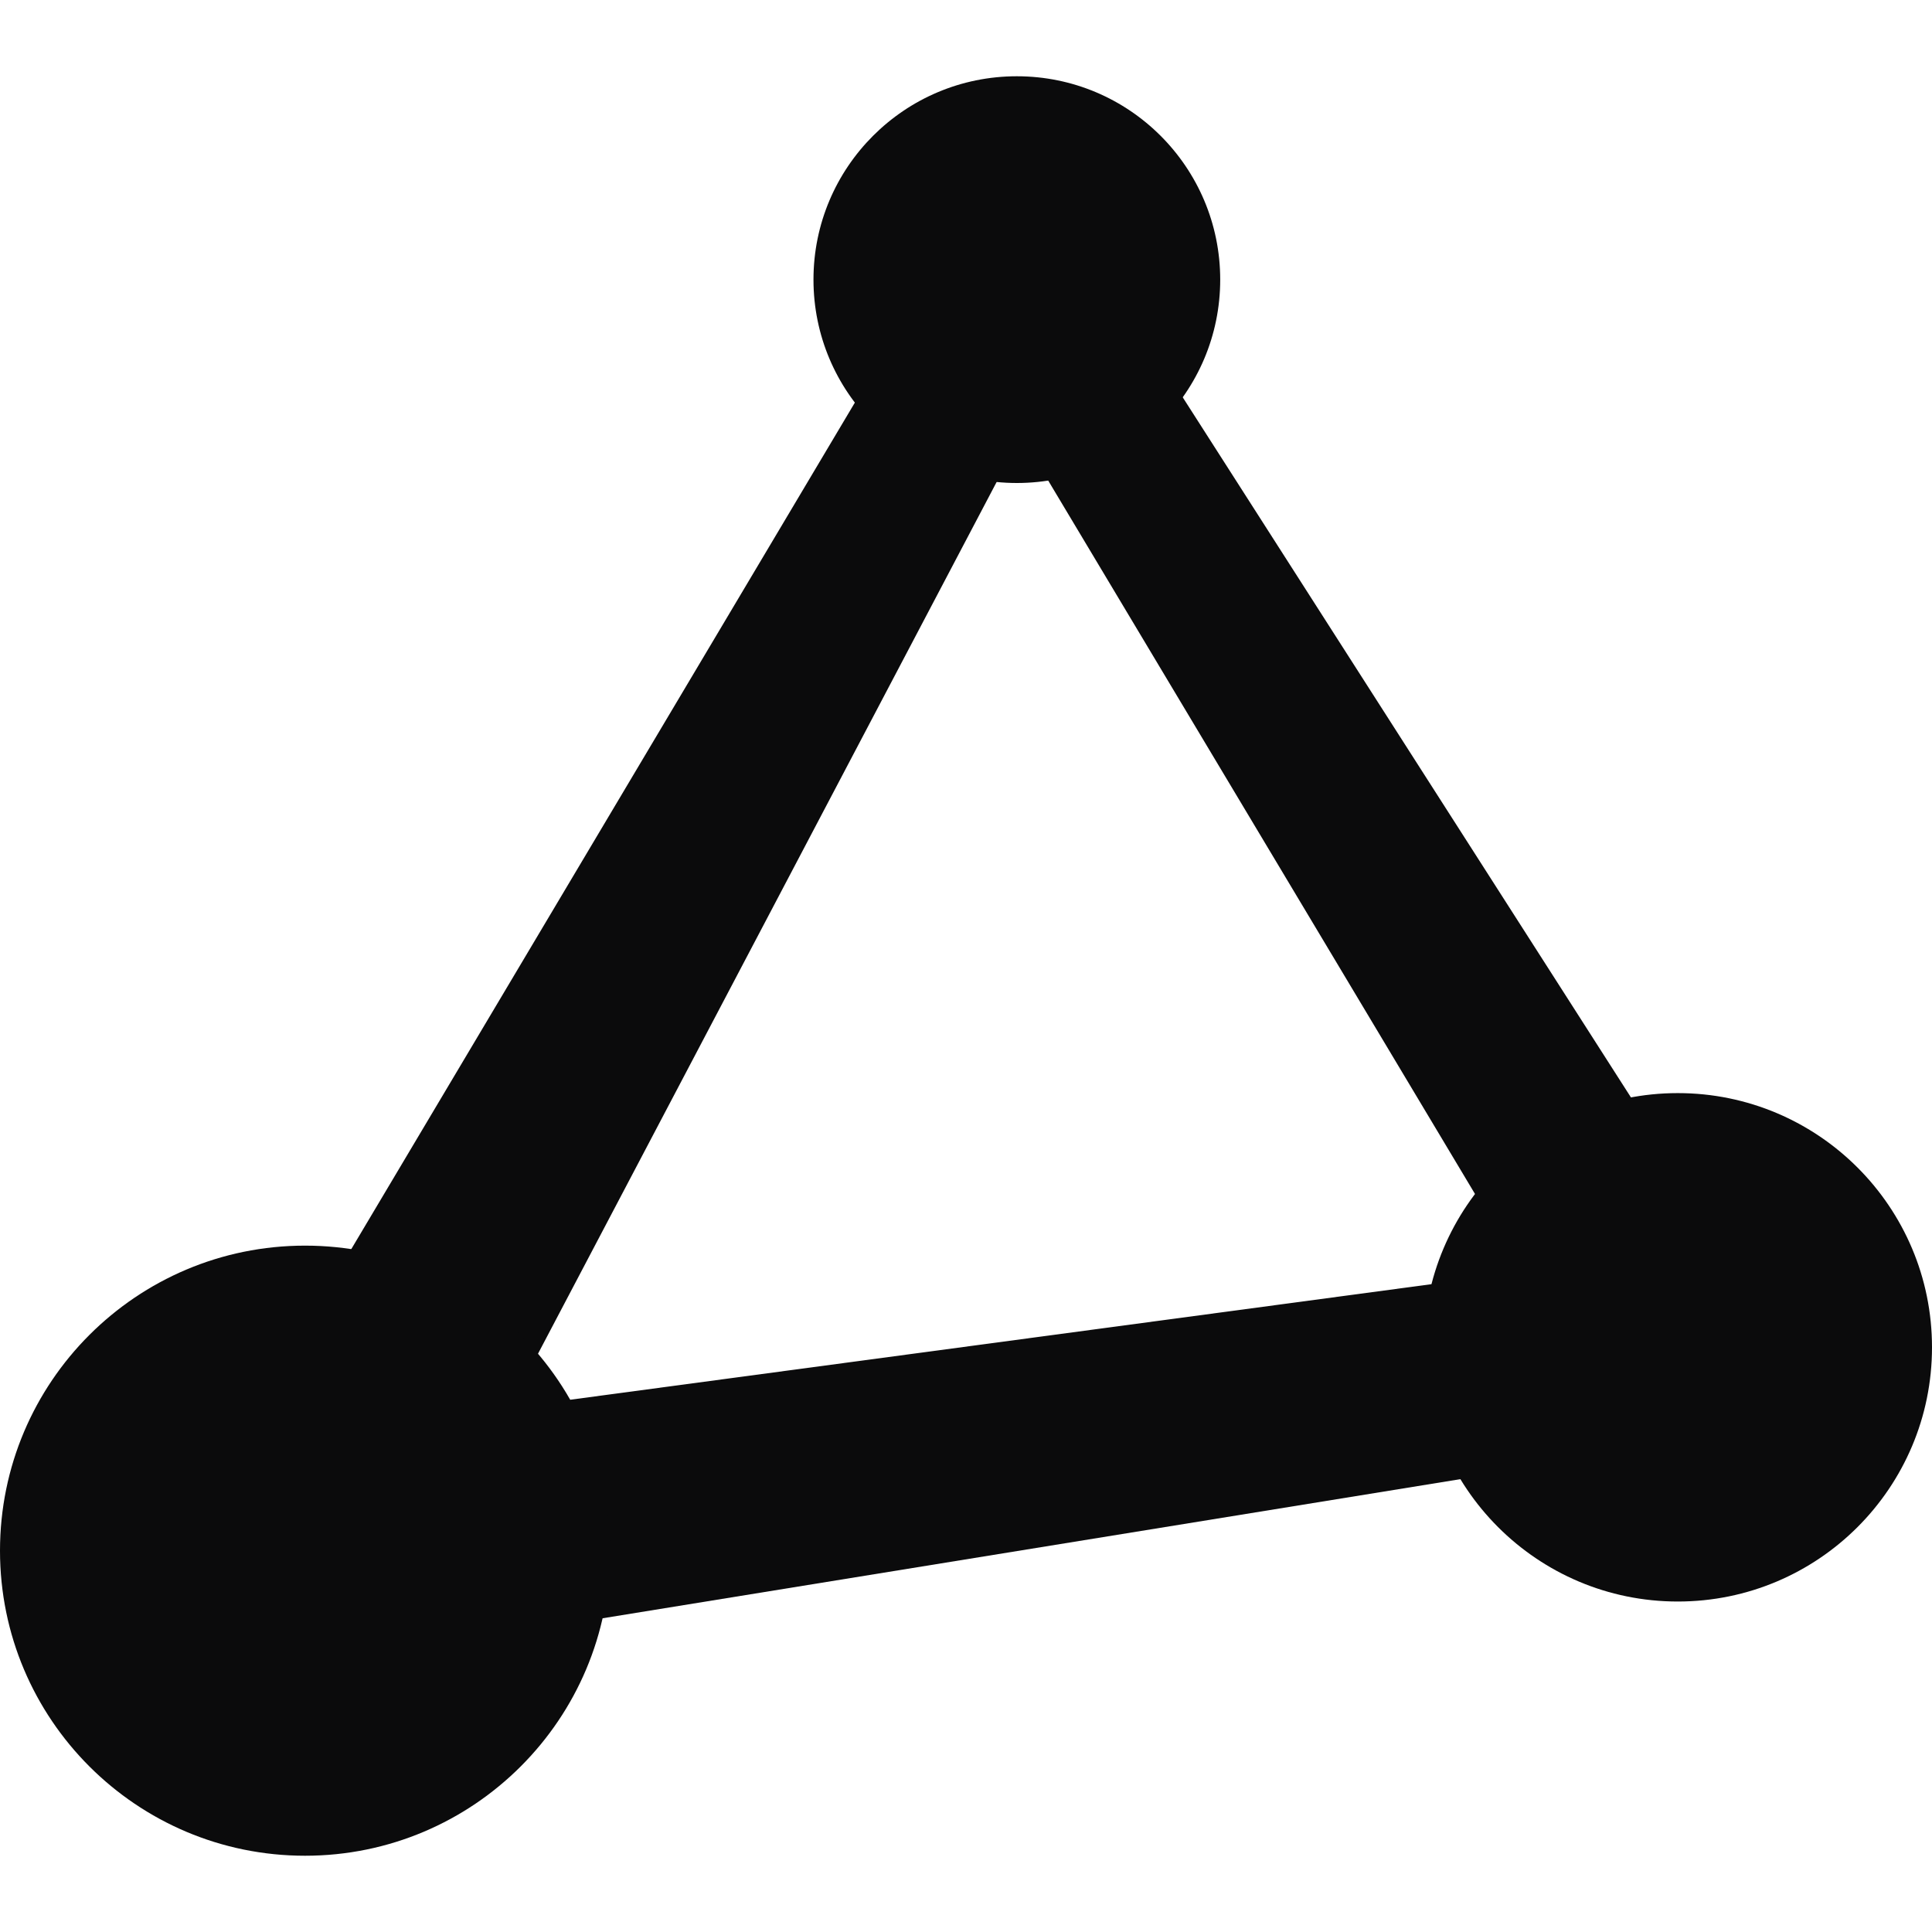
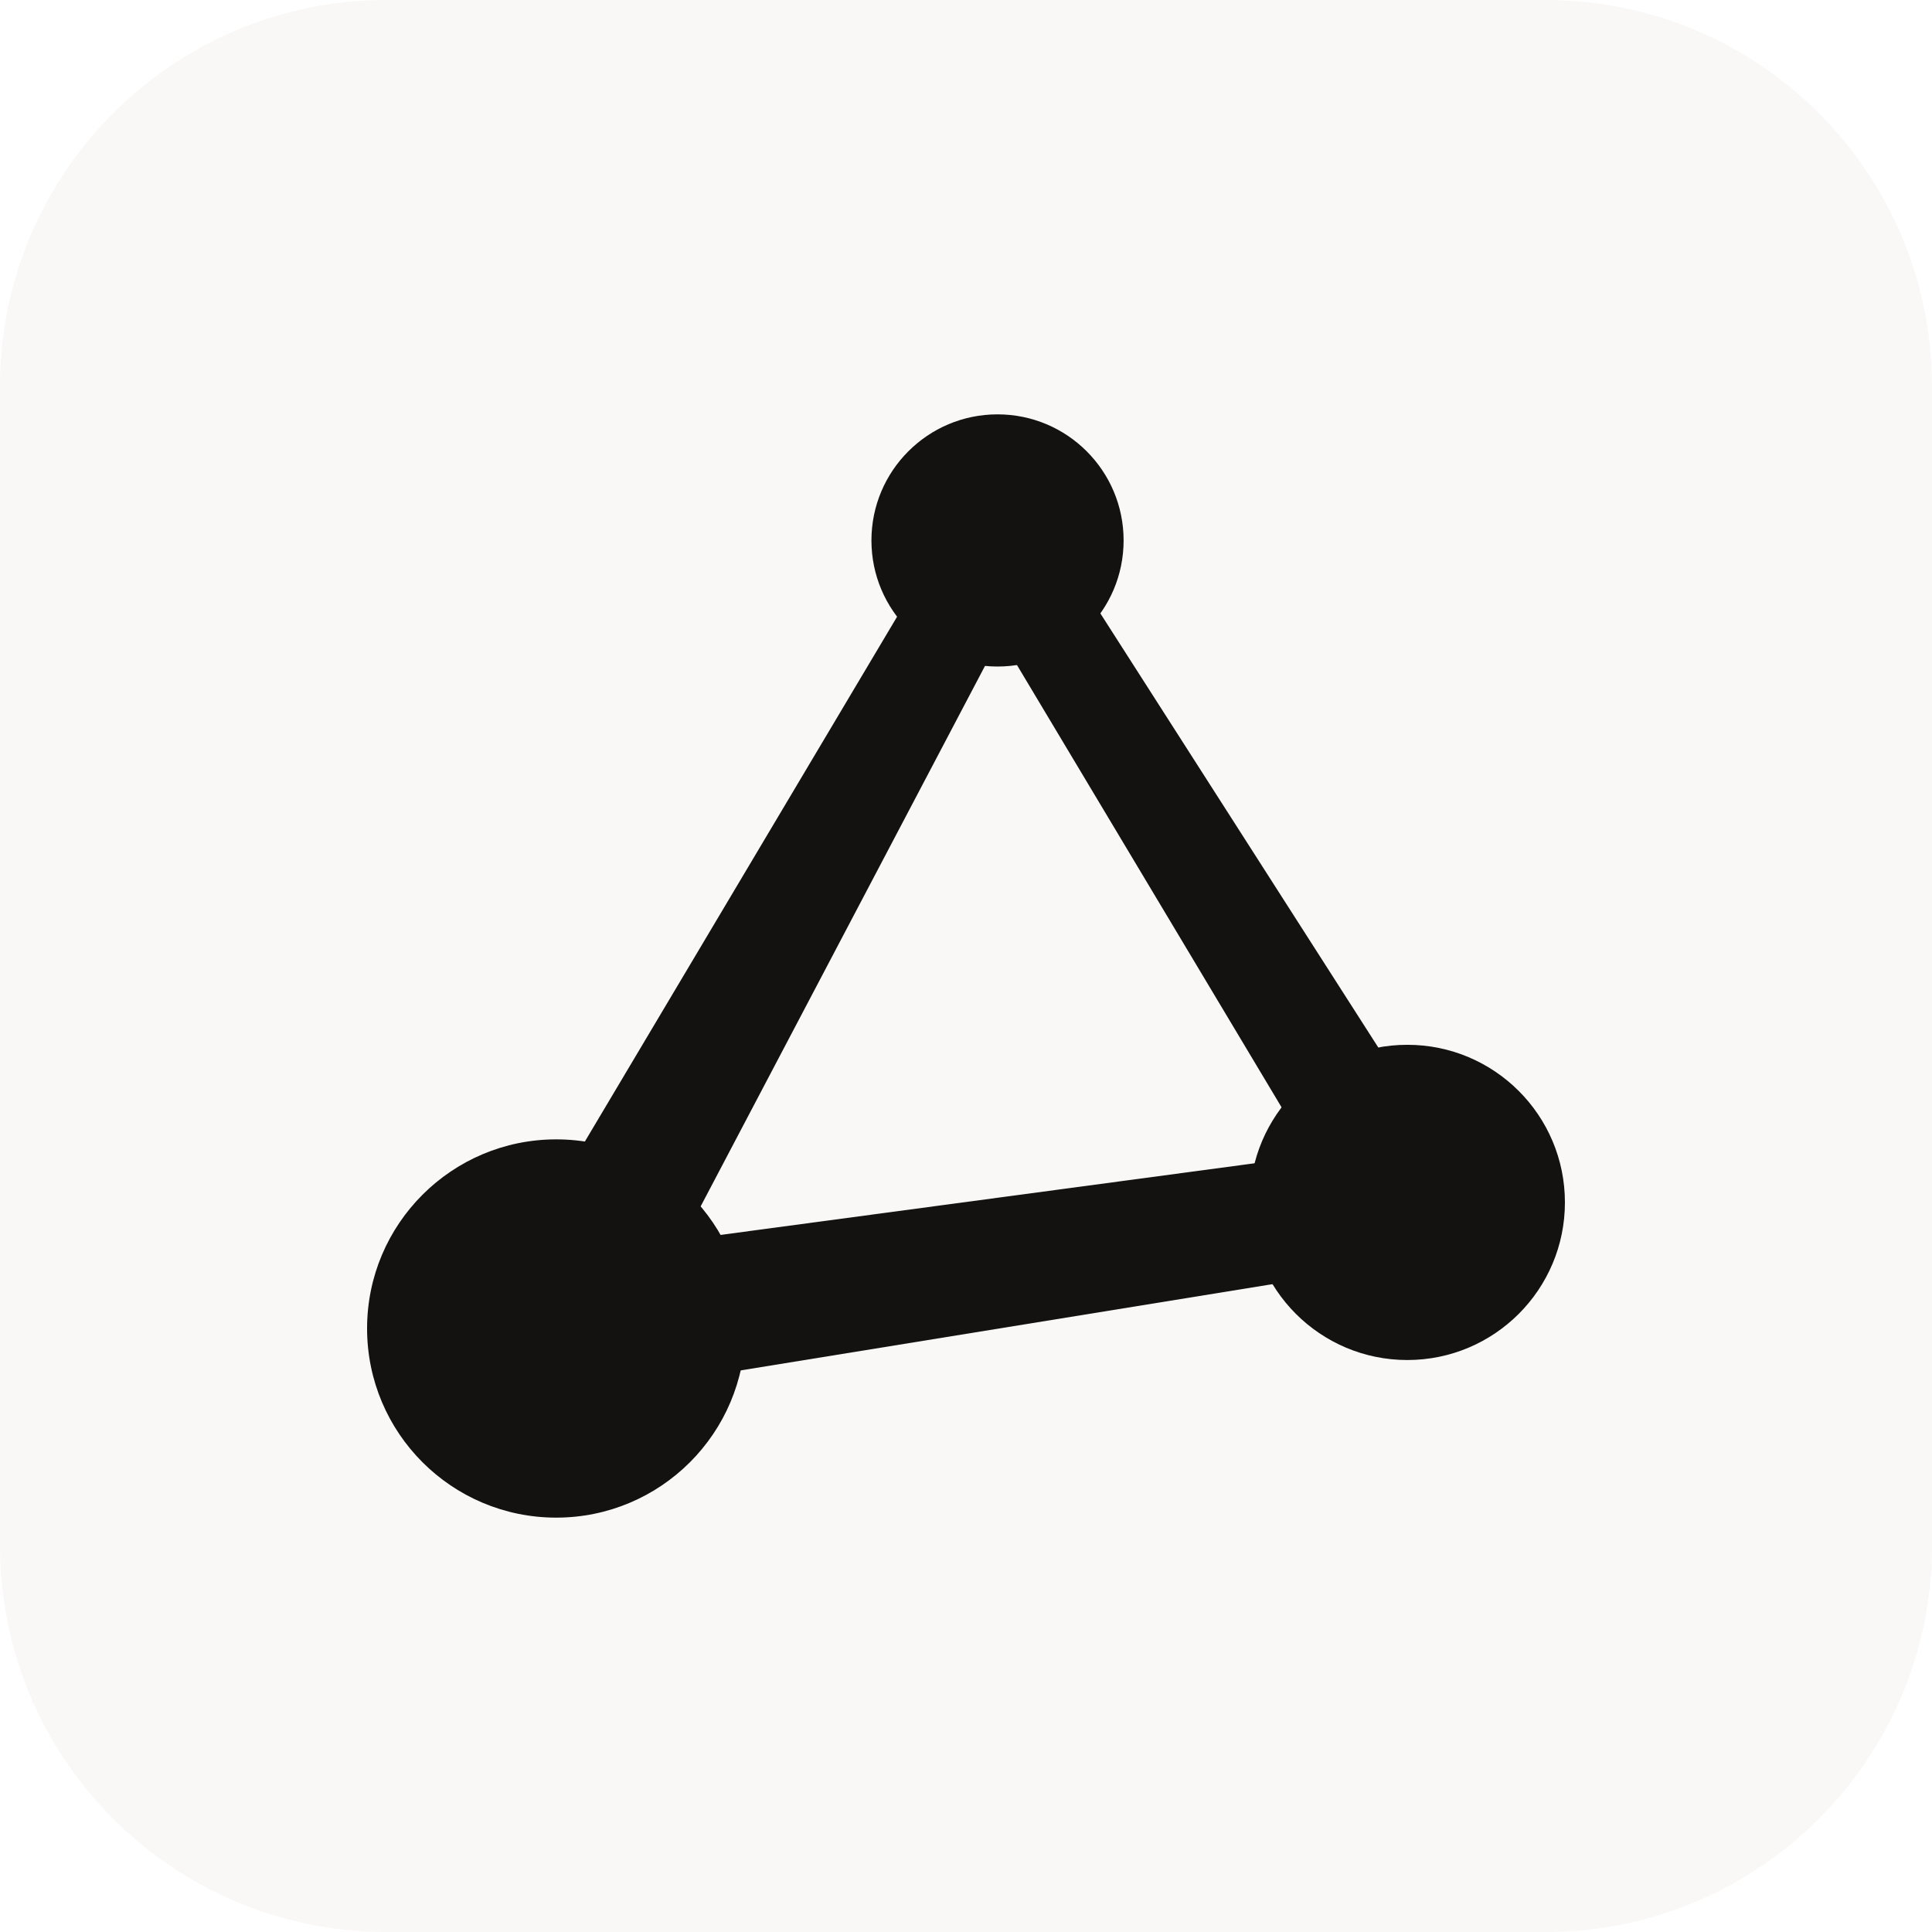
- <svg xmlns="http://www.w3.org/2000/svg" viewBox="14 11 76 76" role="img" aria-label="Compute Network">
-   <style>
-     .mark { fill: #0B0B0C; }
-     @media (prefers-color-scheme: dark) {
-       .mark { fill: #FAFAF8; }
-     }
-   </style>
-   <g class="mark">
+ <svg xmlns="http://www.w3.org/2000/svg" viewBox="0 0 100 100" role="img" aria-label="Compute Network">
+   <rect width="100" height="100" rx="20" fill="#faf8f6" />
+   <g transform="translate(7.579 10.026) scale(0.81579)" fill="#141210">
    <path d="M29.93 74.20 L56.62 23.47 L51.38 20.53 L22.07 69.80 Z" />
    <path d="M51.45 23.58 L76.81 65.97 L83.19 62.03 L56.55 20.42 Z" />
    <path d="M79.45 60.29 L25.34 67.55 L26.66 76.45 L80.55 67.71 Z" />
    <circle cx="26" cy="72" r="12" />
    <circle cx="54" cy="22" r="8" />
    <circle cx="80" cy="64" r="10" />
  </g>
</svg>
